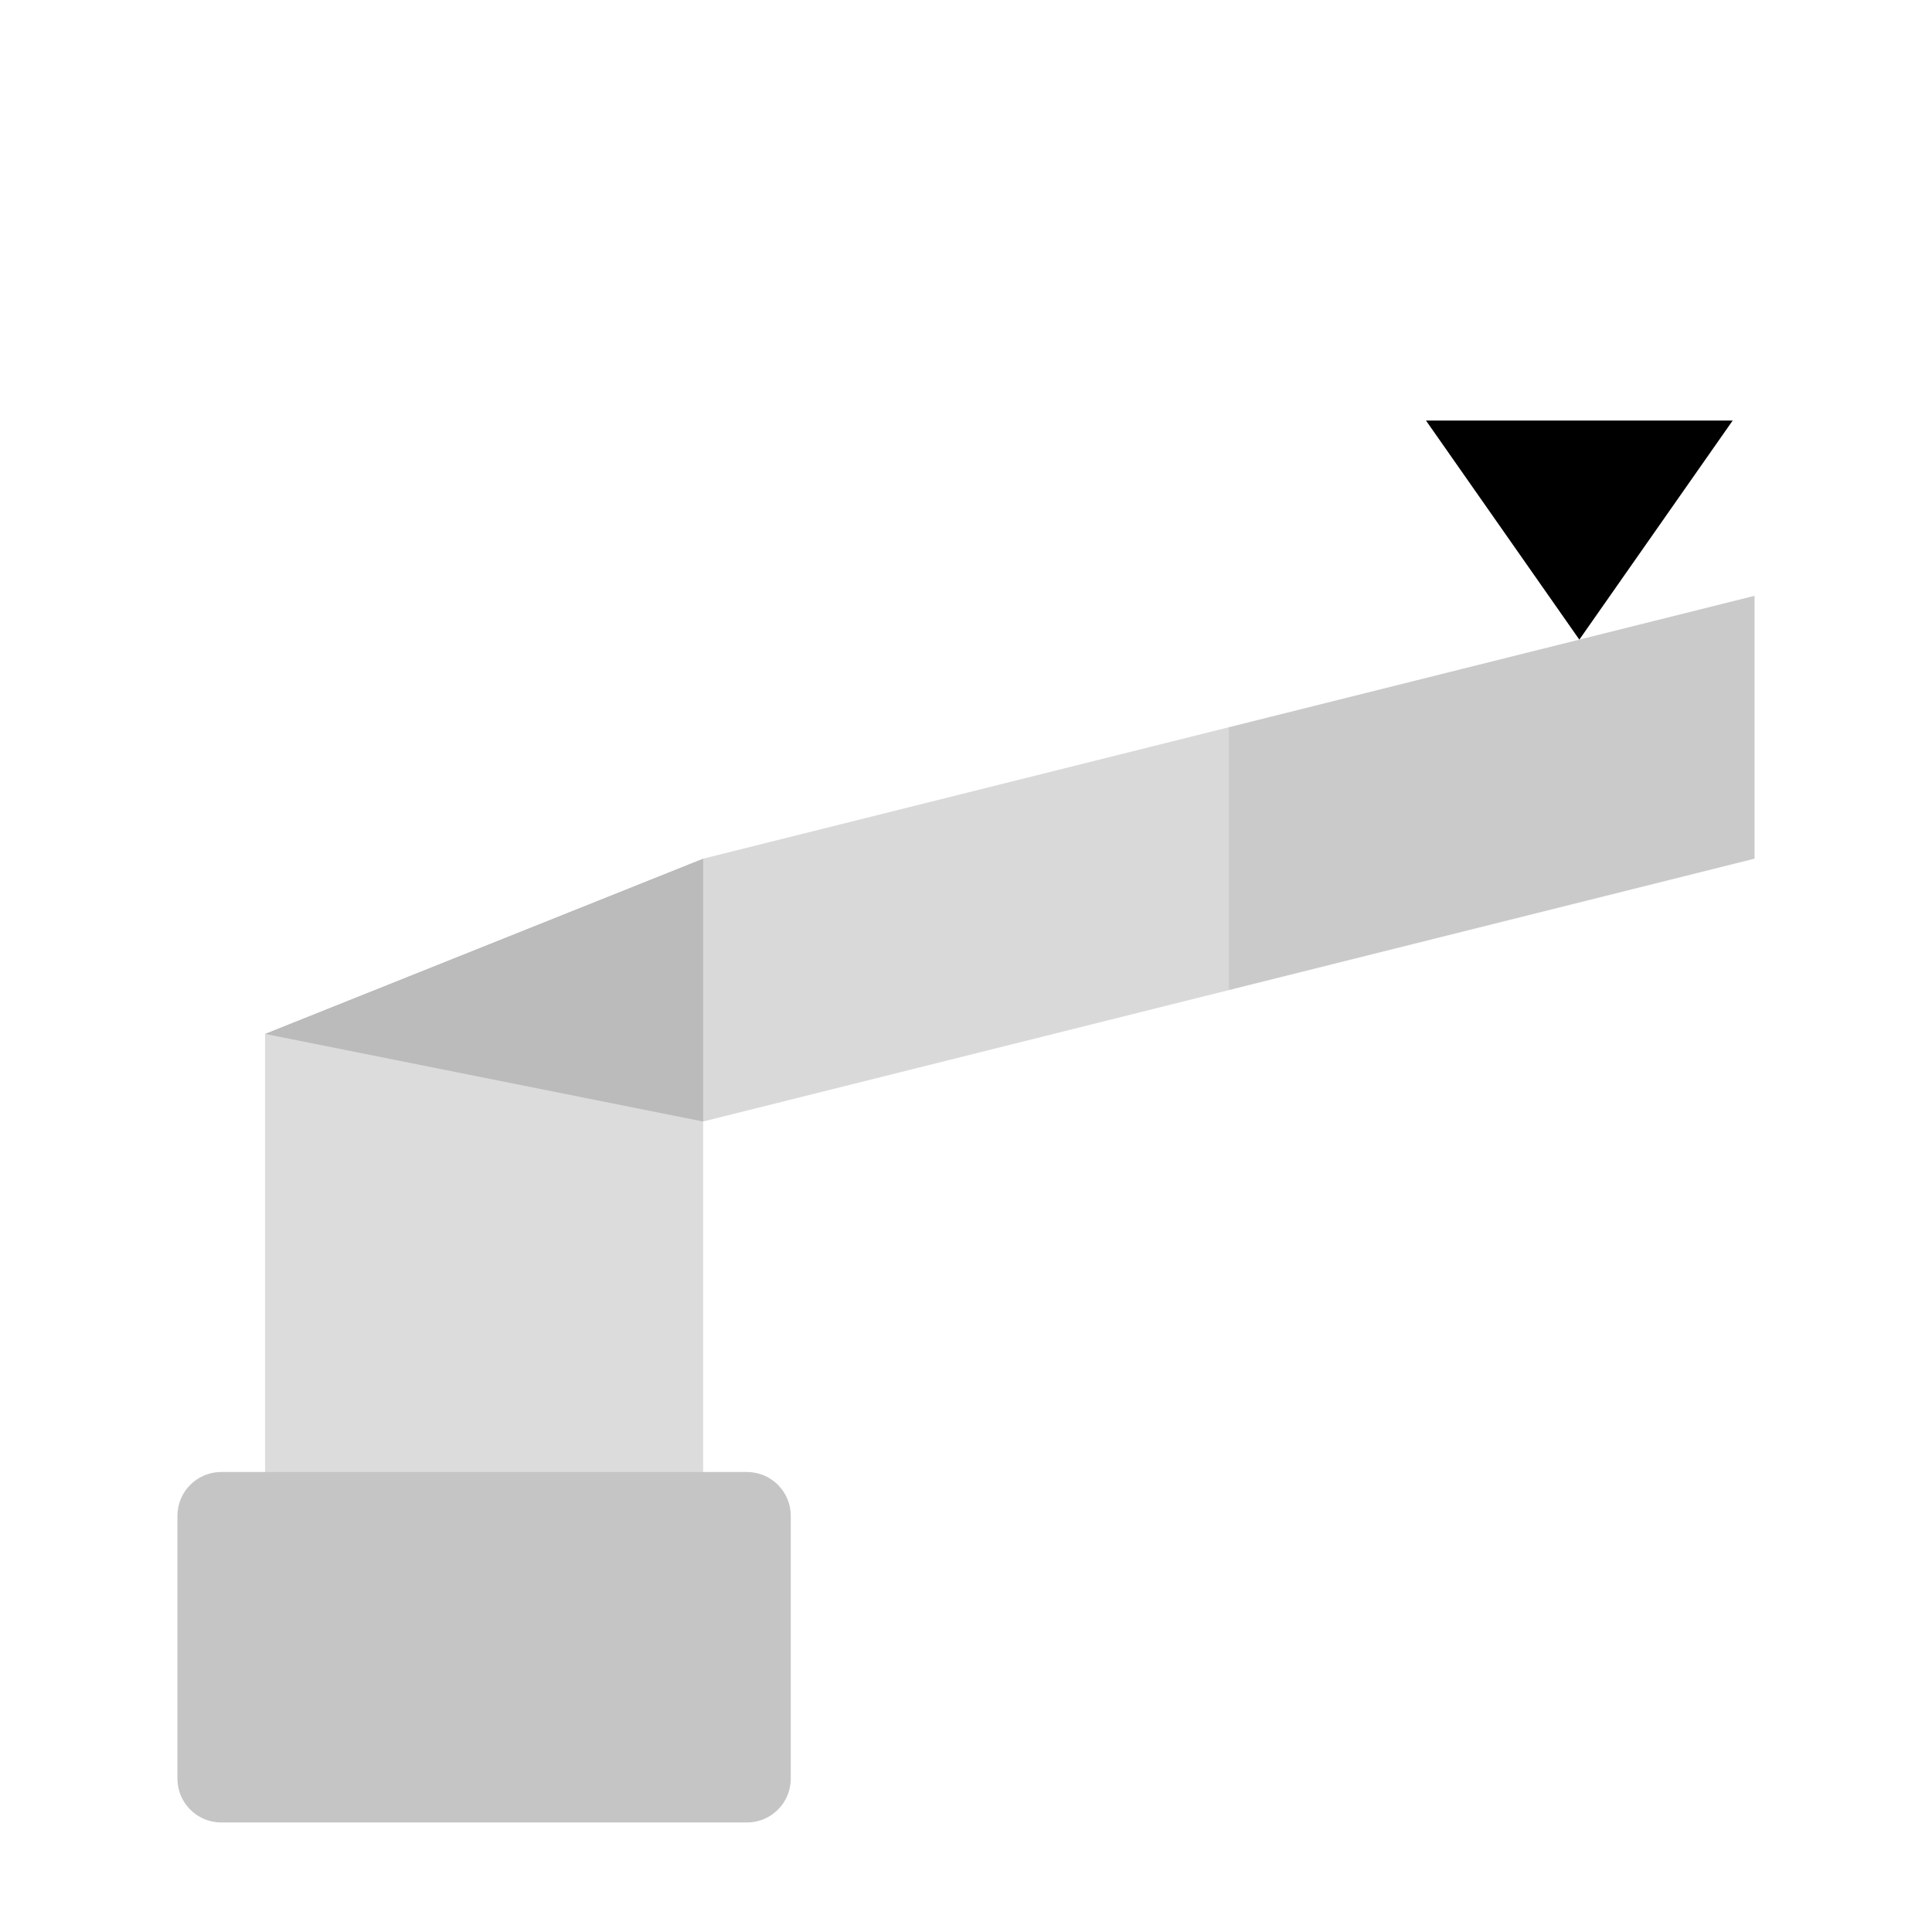
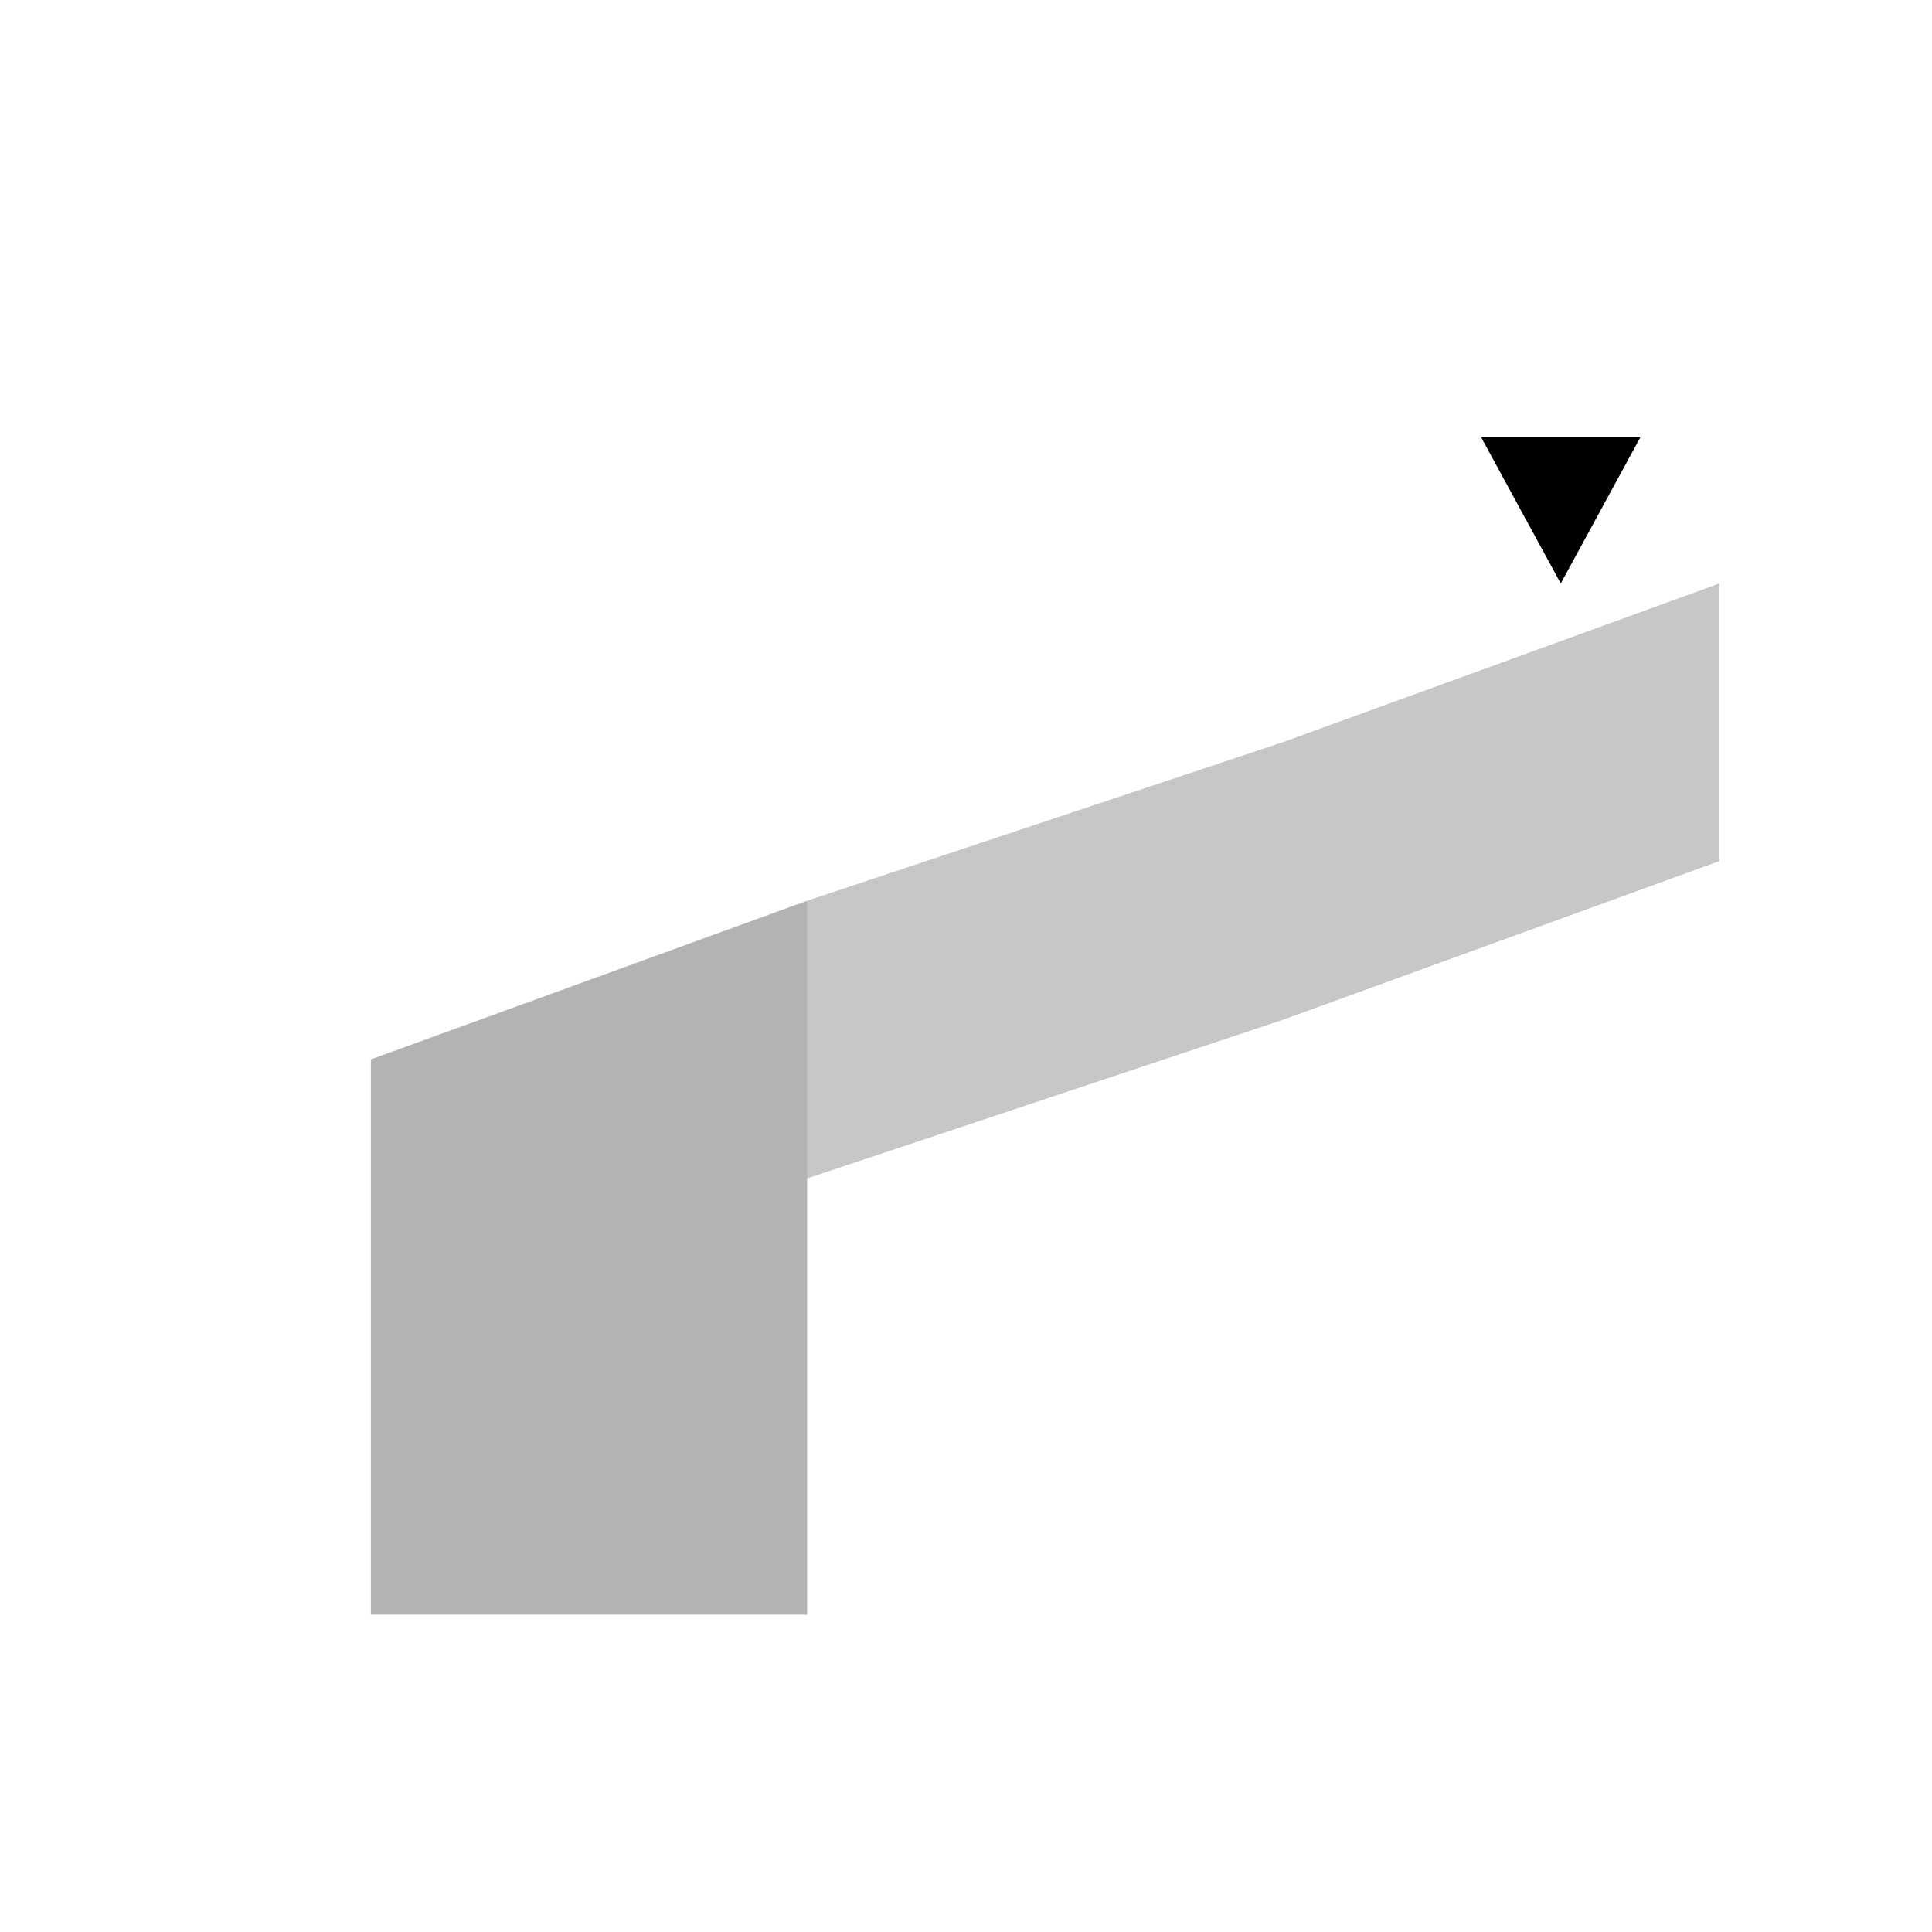
- <svg xmlns="http://www.w3.org/2000/svg" width="48" height="48" viewBox="1.95 0.40 44.10 44.10">
-   <rect x="6.00" y="34.00" width="14.00" height="8.00" rx="1.00" fill="none" stroke="#n30001" fill-opacity="0.23" stroke-width="3.92" stroke-linejoin="round" stroke-opacity="0.28" />
-   <rect x="6.00" y="34.00" width="14.00" height="8.00" rx="1.00" fill="#n30001" stroke="#n30001" fill-opacity="0.23" stroke-width="1.30" stroke-linejoin="round" />
-   <line x1="7.00" y1="41.00" x2="11.00" y2="35.00" stroke="#n30006" stroke-width="3.20" stroke-linecap="round" fill="none" stroke-opacity="0.28" />
-   <line x1="7.00" y1="41.00" x2="11.00" y2="35.00" stroke="#n30006" stroke-width="1.00" stroke-linecap="round" />
-   <line x1="11.00" y1="41.00" x2="15.00" y2="35.00" stroke="#n30006" stroke-width="3.20" stroke-linecap="round" fill="none" stroke-opacity="0.28" />
-   <line x1="11.00" y1="41.00" x2="15.00" y2="35.00" stroke="#n30006" stroke-width="1.00" stroke-linecap="round" />
-   <line x1="15.00" y1="41.00" x2="19.00" y2="35.00" stroke="#n30006" stroke-width="3.20" stroke-linecap="round" fill="none" stroke-opacity="0.28" />
-   <line x1="15.00" y1="41.00" x2="19.00" y2="35.00" stroke="#n30006" stroke-width="1.00" stroke-linecap="round" />
-   <polygon points="8.00,34.00 18.00,34.00 18.00,20.00 8.00,24.00" fill="none" fill-opacity="0.14" stroke="#n30002" stroke-width="3.92" stroke-linejoin="round" stroke-opacity="0.28" />
-   <polygon points="8.00,34.00 18.00,34.00 18.00,20.00 8.00,24.00" fill="e" fill-opacity="0.14" stroke="#n30002" stroke-width="1.30" stroke-linejoin="round" />
-   <polygon points="8.00,24.00 18.00,20.00 30.00,17.00 30.00,23.00 18.00,26.00" fill="none" fill-opacity="0.15" stroke="#n30003" stroke-width="3.92" stroke-linejoin="round" stroke-opacity="0.28" />
-   <polygon points="8.00,24.00 18.00,20.00 30.00,17.00 30.00,23.00 18.00,26.00" fill="#n30003" fill-opacity="0.15" stroke="#n30003" stroke-width="1.30" stroke-linejoin="round" />
-   <polygon points="30.00,17.00 42.00,14.00 42.00,20.00 30.00,23.00" fill="none" fill-opacity="0.21" stroke="#n30002" stroke-width="3.92" stroke-linejoin="round" stroke-opacity="0.28" />
-   <polygon points="30.00,17.00 42.00,14.00 42.00,20.00 30.00,23.00" fill="#n30002" fill-opacity="0.21" stroke="#n30002" stroke-width="1.30" stroke-linejoin="round" />
-   <line x1="38.00" y1="4.00" x2="38.00" y2="12.00" stroke="#n30006" stroke-width="6.08" stroke-linecap="round" fill="none" stroke-opacity="0.28" />
-   <line x1="38.00" y1="4.00" x2="38.00" y2="12.00" stroke="#n30006" stroke-width="2.20" stroke-linecap="round" />
-   <polygon points="34.50,10.00 41.50,10.00 38.00,15.00" fill="#n30006" />
+ <svg xmlns="http://www.w3.org/2000/svg" width="48" height="48" viewBox="-1.35 -1.71 48.71 48.71">
+   <line x1="6.00" y1="40.00" x2="22.00" y2="40.00" stroke="#n30004" stroke-width="3.98" stroke-linecap="round" stroke-opacity="0.26" />
+   <line x1="6.00" y1="40.00" x2="22.00" y2="40.00" stroke="#n30004" stroke-width="1.40" stroke-linecap="round" />
+   <line x1="8.00" y1="44.00" x2="11.00" y2="41.00" stroke="#n30004" stroke-width="1.00" stroke-linecap="round" />
+   <line x1="12.00" y1="44.00" x2="15.00" y2="41.00" stroke="#n30004" stroke-width="1.00" stroke-linecap="round" />
+   <line x1="16.00" y1="44.00" x2="19.00" y2="41.00" stroke="#n30004" stroke-width="1.00" stroke-linecap="round" />
+   <line x1="20.00" y1="44.00" x2="23.00" y2="41.00" stroke="#n30004" stroke-width="1.00" stroke-linecap="round" />
+   <polygon points="8.00,39.00 19.00,39.00 19.00,21.00 8.00,25.00" fill="none" stroke="#n30003" stroke-width="4.20" stroke-linejoin="round" stroke-opacity="0.26" />
+   <polygon points="8.00,39.00 19.00,39.00 19.00,21.00 8.00,25.00" fill="#n30003" fill-opacity="0.30" stroke="#n30003" stroke-width="1.50" stroke-linejoin="round" />
+   <polygon points="19.00,21.00 31.00,17.00 31.00,24.00 19.00,28.00" fill="none" stroke="#n30001" stroke-width="4.20" stroke-linejoin="round" stroke-opacity="0.26" />
+   <polygon points="19.00,21.00 31.00,17.00 31.00,24.00 19.00,28.00" fill="#n30001" fill-opacity="0.22" stroke="#n30001" stroke-width="1.50" stroke-linejoin="round" />
+   <polygon points="31.00,17.00 42.00,13.00 42.00,20.00 31.00,24.00" fill="none" stroke="#n30002" stroke-width="4.20" stroke-linejoin="round" stroke-opacity="0.26" />
+   <polygon points="31.00,17.00 42.00,13.00 42.00,20.00 31.00,24.00" fill="#n30002" fill-opacity="0.22" stroke="#n30002" stroke-width="1.50" stroke-linejoin="round" />
+   <line x1="38.00" y1="3.00" x2="38.00" y2="9.85" stroke="#n30004" stroke-width="4.42" stroke-linecap="round" stroke-opacity="0.26" />
+   <line x1="38.00" y1="3.00" x2="38.00" y2="9.85" stroke="#n30004" stroke-width="1.60" stroke-linecap="round" />
+   <polygon points="38.00,13.00 35.99,9.31 40.01,9.31" fill="#n30004" stroke="#n30004" stroke-width="0.6" stroke-linejoin="round" />
</svg>
